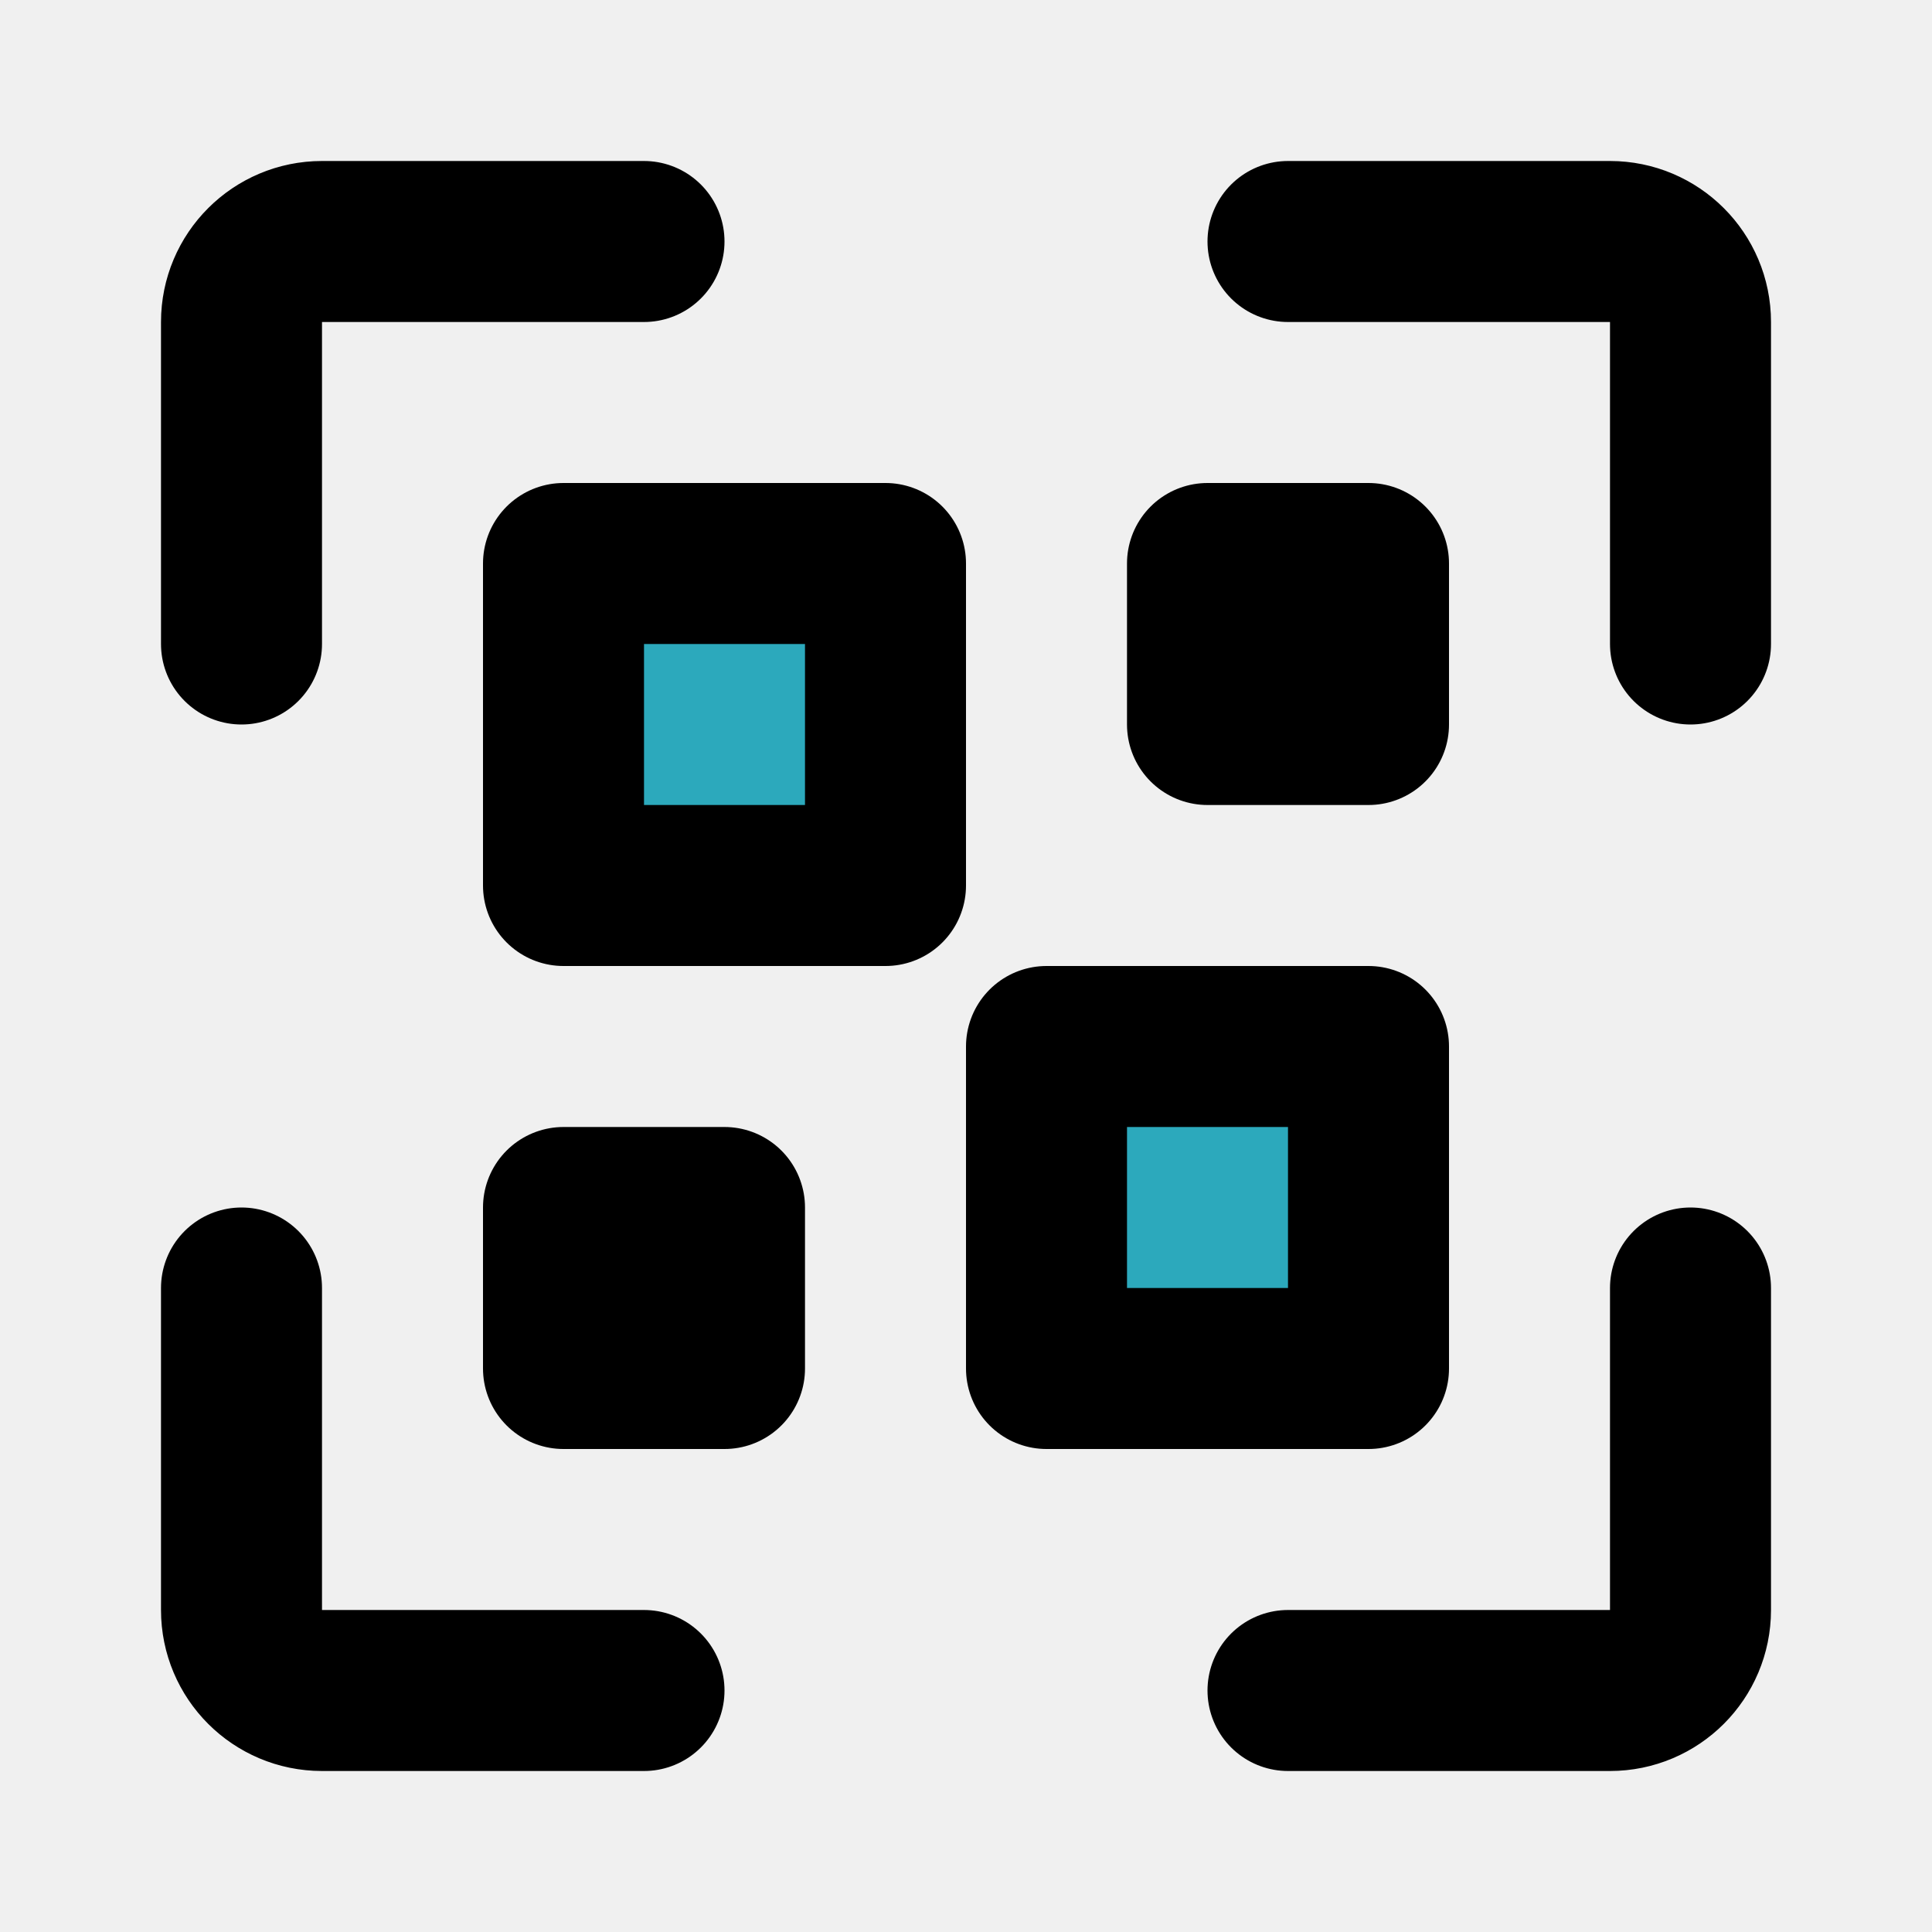
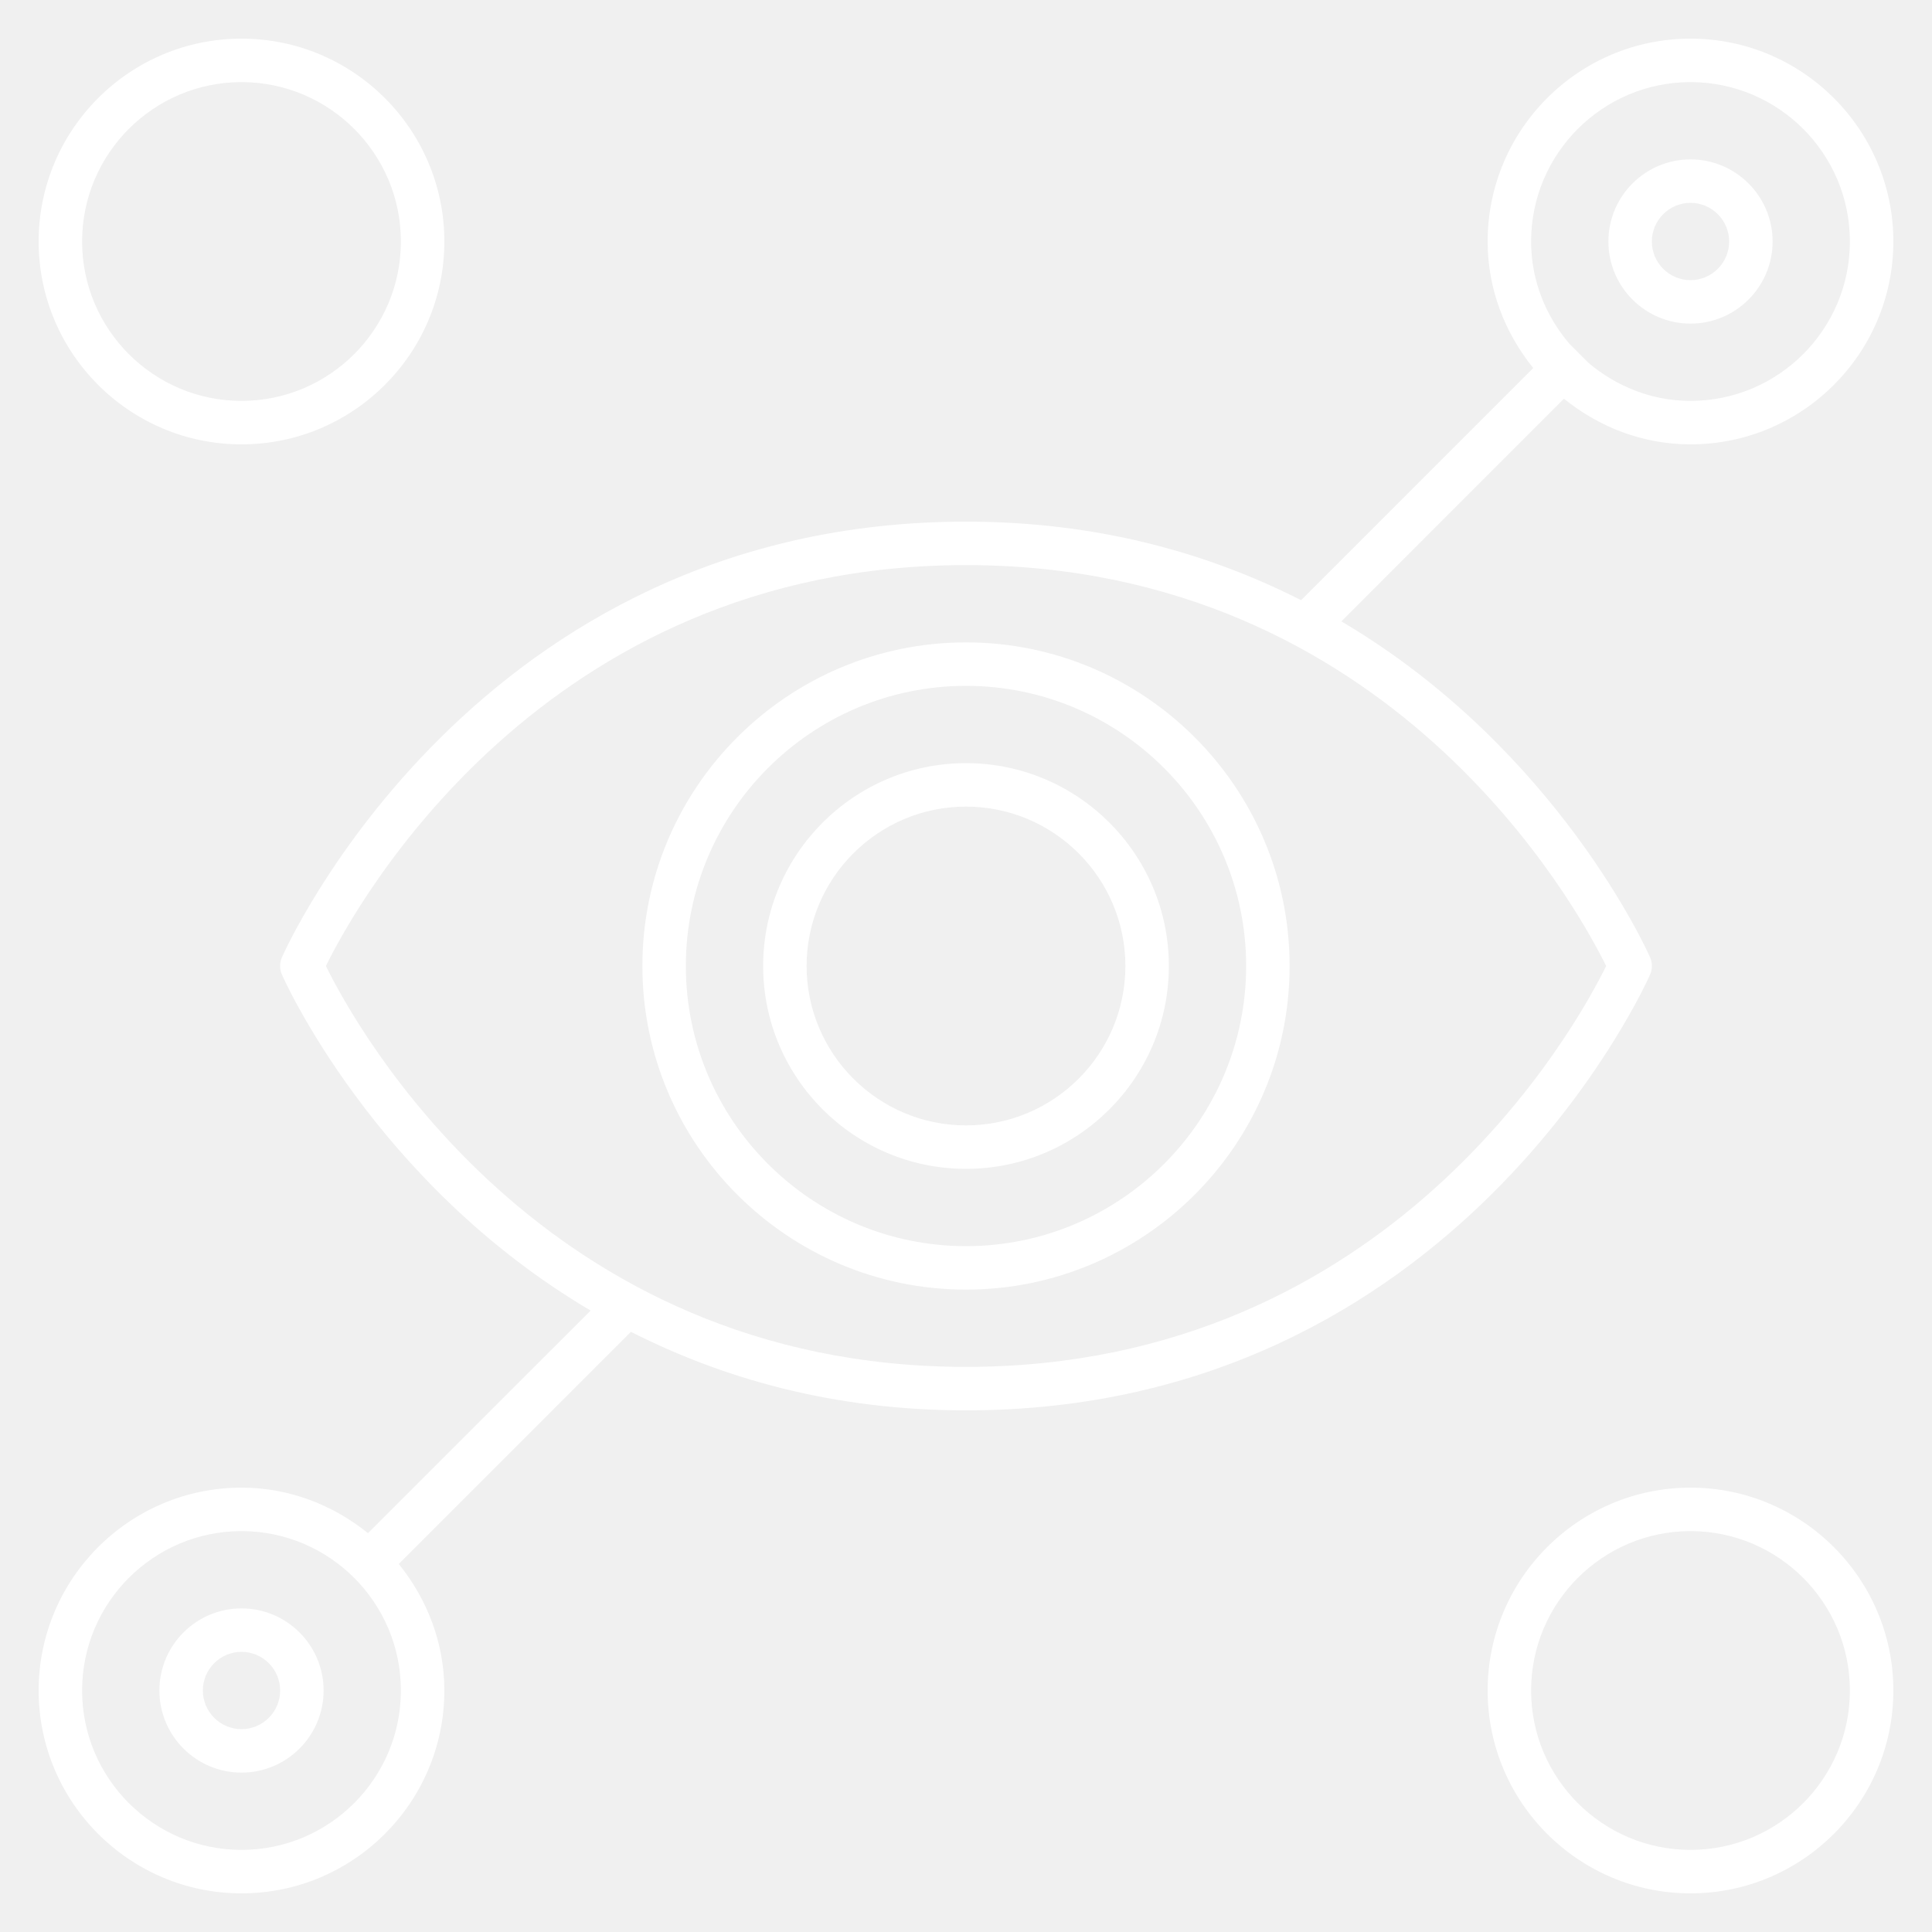
- <svg xmlns="http://www.w3.org/2000/svg" fill="#000000" viewBox="0 0 24 24" id="qr-code-scan-2" data-name="Flat Line" class="icon flat-line">
+ <svg xmlns="http://www.w3.org/2000/svg" fill="#ffffff" version="1.1" id="Layer_1" viewBox="0 0 32 32" xml:space="preserve">
  <g id="SVGRepo_bgCarrier" stroke-width="0" />
  <g id="SVGRepo_tracerCarrier" stroke-linecap="round" stroke-linejoin="round" />
  <g id="SVGRepo_iconCarrier">
-     <path id="secondary" d="M11,11H7V7h4Zm2,6h4V13H13Z" style="fill: #2ca9bc; stroke-width: 2;" />
-     <path id="primary" d="M11,11H7V7h4Zm6-4H15V9h2ZM13,17h4V13H13ZM7,17H9V15H7Z" style="fill: none; stroke: #000000; stroke-linecap: round; stroke-linejoin: round; stroke-width: 2;" />
-     <path id="primary-2" data-name="primary" d="M8,3H4A1,1,0,0,0,3,4V8" style="fill: none; stroke: #000000; stroke-linecap: round; stroke-linejoin: round; stroke-width: 2;" />
-     <path id="primary-3" data-name="primary" d="M21,8V4a1,1,0,0,0-1-1H16" style="fill: none; stroke: #000000; stroke-linecap: round; stroke-linejoin: round; stroke-width: 2;" />
-     <path id="primary-4" data-name="primary" d="M3,16v4a1,1,0,0,0,1,1H8" style="fill: none; stroke: #000000; stroke-linecap: round; stroke-linejoin: round; stroke-width: 2;" />
-     <path id="primary-5" data-name="primary" d="M16,21h4a1,1,0,0,0,1-1V16" style="fill: none; stroke: #000000; stroke-linecap: round; stroke-linejoin: round; stroke-width: 2;" />
+     <path id="Vision_2_" d="M4,7.36C2.147,7.36,0.64,5.853,0.64,4S2.147,0.64,4,0.64S7.36,2.147,7.36,4S5.853,7.36,4,7.36z M4,1.36 C2.544,1.36,1.36,2.544,1.36,4S2.544,6.64,4,6.64S6.64,5.456,6.64,4S5.456,1.36,4,1.36z M28,31.36c-1.853,0-3.36-1.508-3.36-3.36 s1.508-3.36,3.36-3.36s3.36,1.508,3.36,3.36S29.853,31.36,28,31.36z M28,25.36c-1.456,0-2.64,1.184-2.64,2.64s1.184,2.64,2.64,2.64 s2.64-1.184,2.64-2.64S29.456,25.36,28,25.36z M4,29.36c-0.75,0-1.36-0.61-1.36-1.36S3.25,26.64,4,26.64S5.36,27.25,5.36,28 S4.75,29.36,4,29.36z M4,27.36c-0.353,0-0.64,0.287-0.64,0.64S3.647,28.64,4,28.64S4.64,28.353,4.64,28S4.353,27.36,4,27.36z M28,5.36c-0.75,0-1.36-0.61-1.36-1.36S27.25,2.64,28,2.64S29.36,3.25,29.36,4S28.75,5.36,28,5.36z M28,3.36 c-0.353,0-0.64,0.287-0.64,0.64S27.647,4.64,28,4.64S28.64,4.353,28.64,4S28.353,3.36,28,3.36z M16,21.36 c-2.956,0-5.36-2.405-5.36-5.36c0-2.956,2.404-5.36,5.36-5.36c2.955,0,5.36,2.404,5.36,5.36C21.36,18.955,18.955,21.36,16,21.36z M16,11.36c-2.559,0-4.64,2.082-4.64,4.64s2.082,4.64,4.64,4.64s4.64-2.081,4.64-4.64S18.559,11.36,16,11.36z M16,19.36 c-1.853,0-3.36-1.508-3.36-3.36s1.507-3.36,3.36-3.36s3.36,1.507,3.36,3.36S17.853,19.36,16,19.36z M16,13.36 c-1.456,0-2.64,1.185-2.64,2.64c0,1.456,1.185,2.64,2.64,2.64c1.456,0,2.64-1.184,2.64-2.64S17.456,13.36,16,13.36z M28,0.64 c-1.853,0-3.36,1.507-3.36,3.36c0,0.797,0.29,1.519,0.755,2.096L21.55,9.941C20.038,9.174,18.208,8.64,16,8.64 c-8.143,0-11.3,7.146-11.331,7.218c-0.039,0.09-0.039,0.193,0,0.283c0.021,0.05,1.524,3.451,5.114,5.566l-3.688,3.687 C5.519,24.93,4.796,24.64,4,24.64c-1.853,0-3.36,1.508-3.36,3.36S2.147,31.36,4,31.36S7.36,29.853,7.36,28 c0-0.796-0.29-1.519-0.755-2.096l3.845-3.845c1.512,0.767,3.342,1.301,5.55,1.301c8.144,0,11.3-7.146,11.331-7.219 c0.039-0.09,0.039-0.193,0-0.283c-0.021-0.05-1.524-3.45-5.114-5.566l3.687-3.688C26.481,7.07,27.204,7.36,28,7.36 c1.853,0,3.36-1.507,3.36-3.36S29.853,0.64,28,0.64z M6.64,28c0,1.456-1.185,2.64-2.64,2.64S1.36,29.456,1.36,28 S2.544,25.36,4,25.36S6.64,26.544,6.64,28z M26.603,16c-0.48,0.977-3.568,6.64-10.603,6.64S5.877,16.977,5.398,16 C5.877,15.023,8.966,9.36,16,9.36S26.122,15.023,26.603,16z M28,6.64c-0.645,0-1.229-0.242-1.688-0.628l-0.32-0.32 C25.603,5.233,25.36,4.647,25.36,4c0-1.456,1.184-2.64,2.64-2.64S30.64,2.544,30.64,4S29.456,6.64,28,6.64z" />
+     <rect id="_Transparent_Rectangle" style="fill:none;" width="32" height="32" />
  </g>
</svg>
